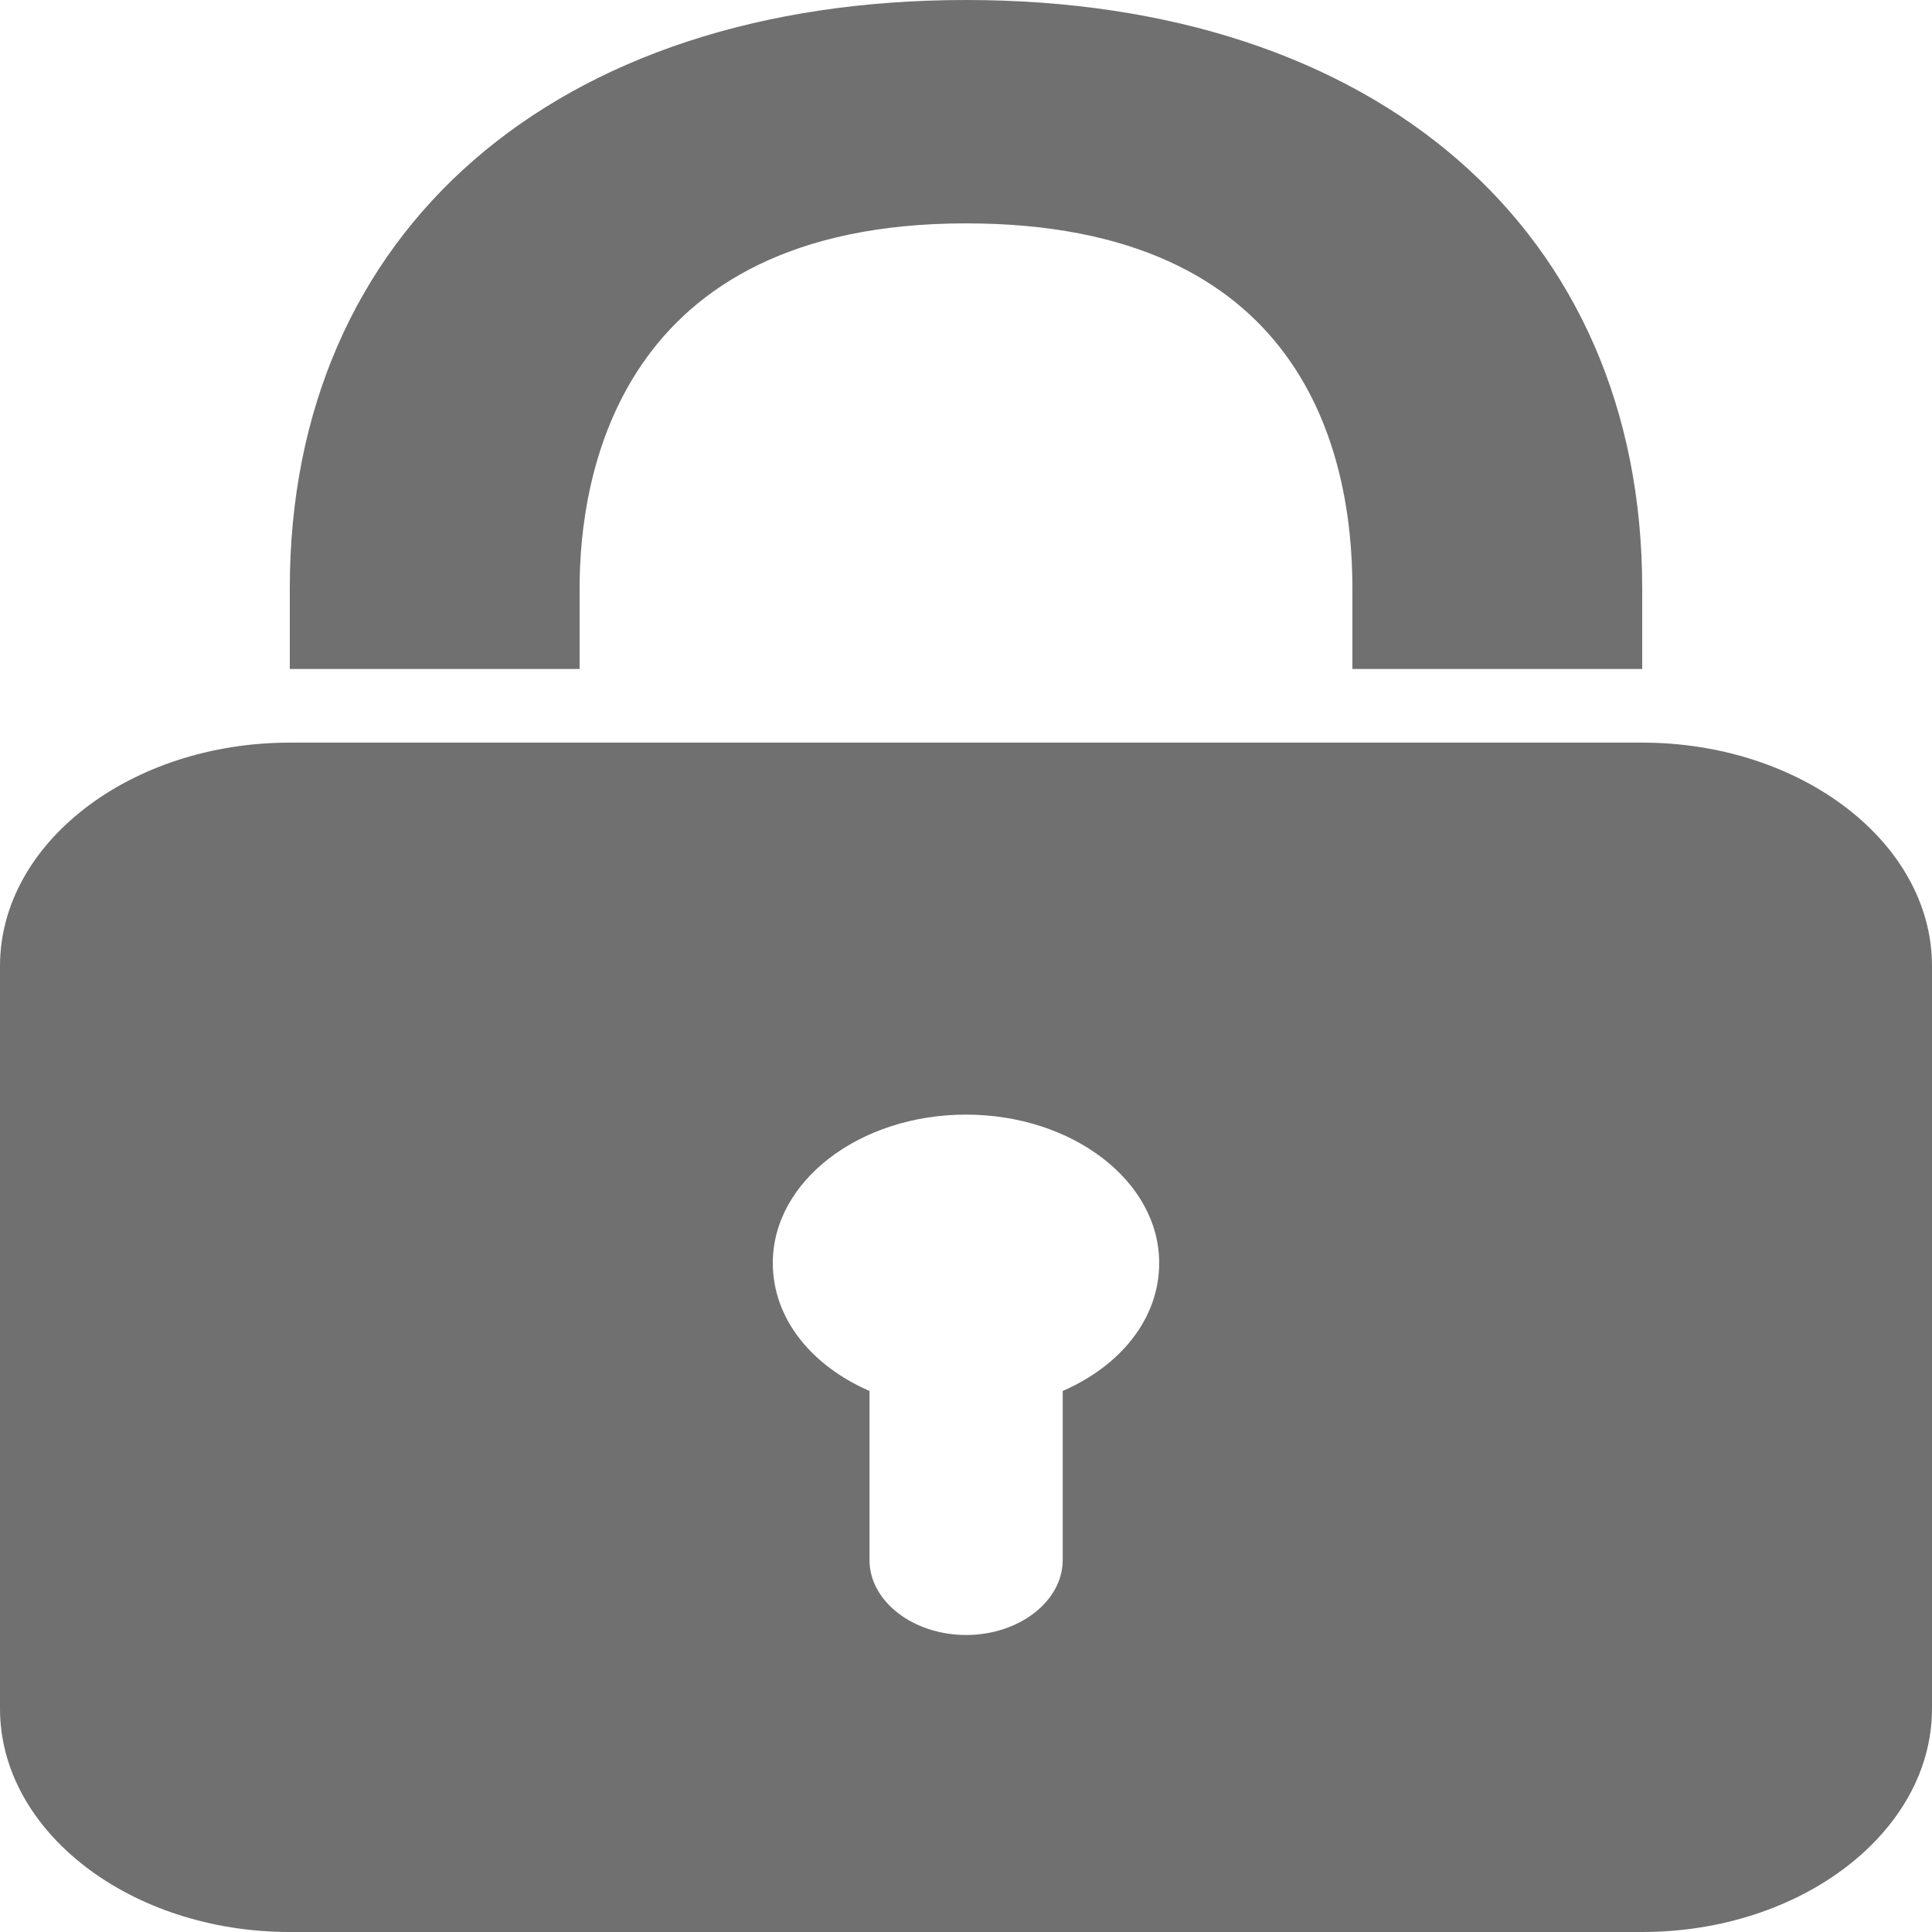
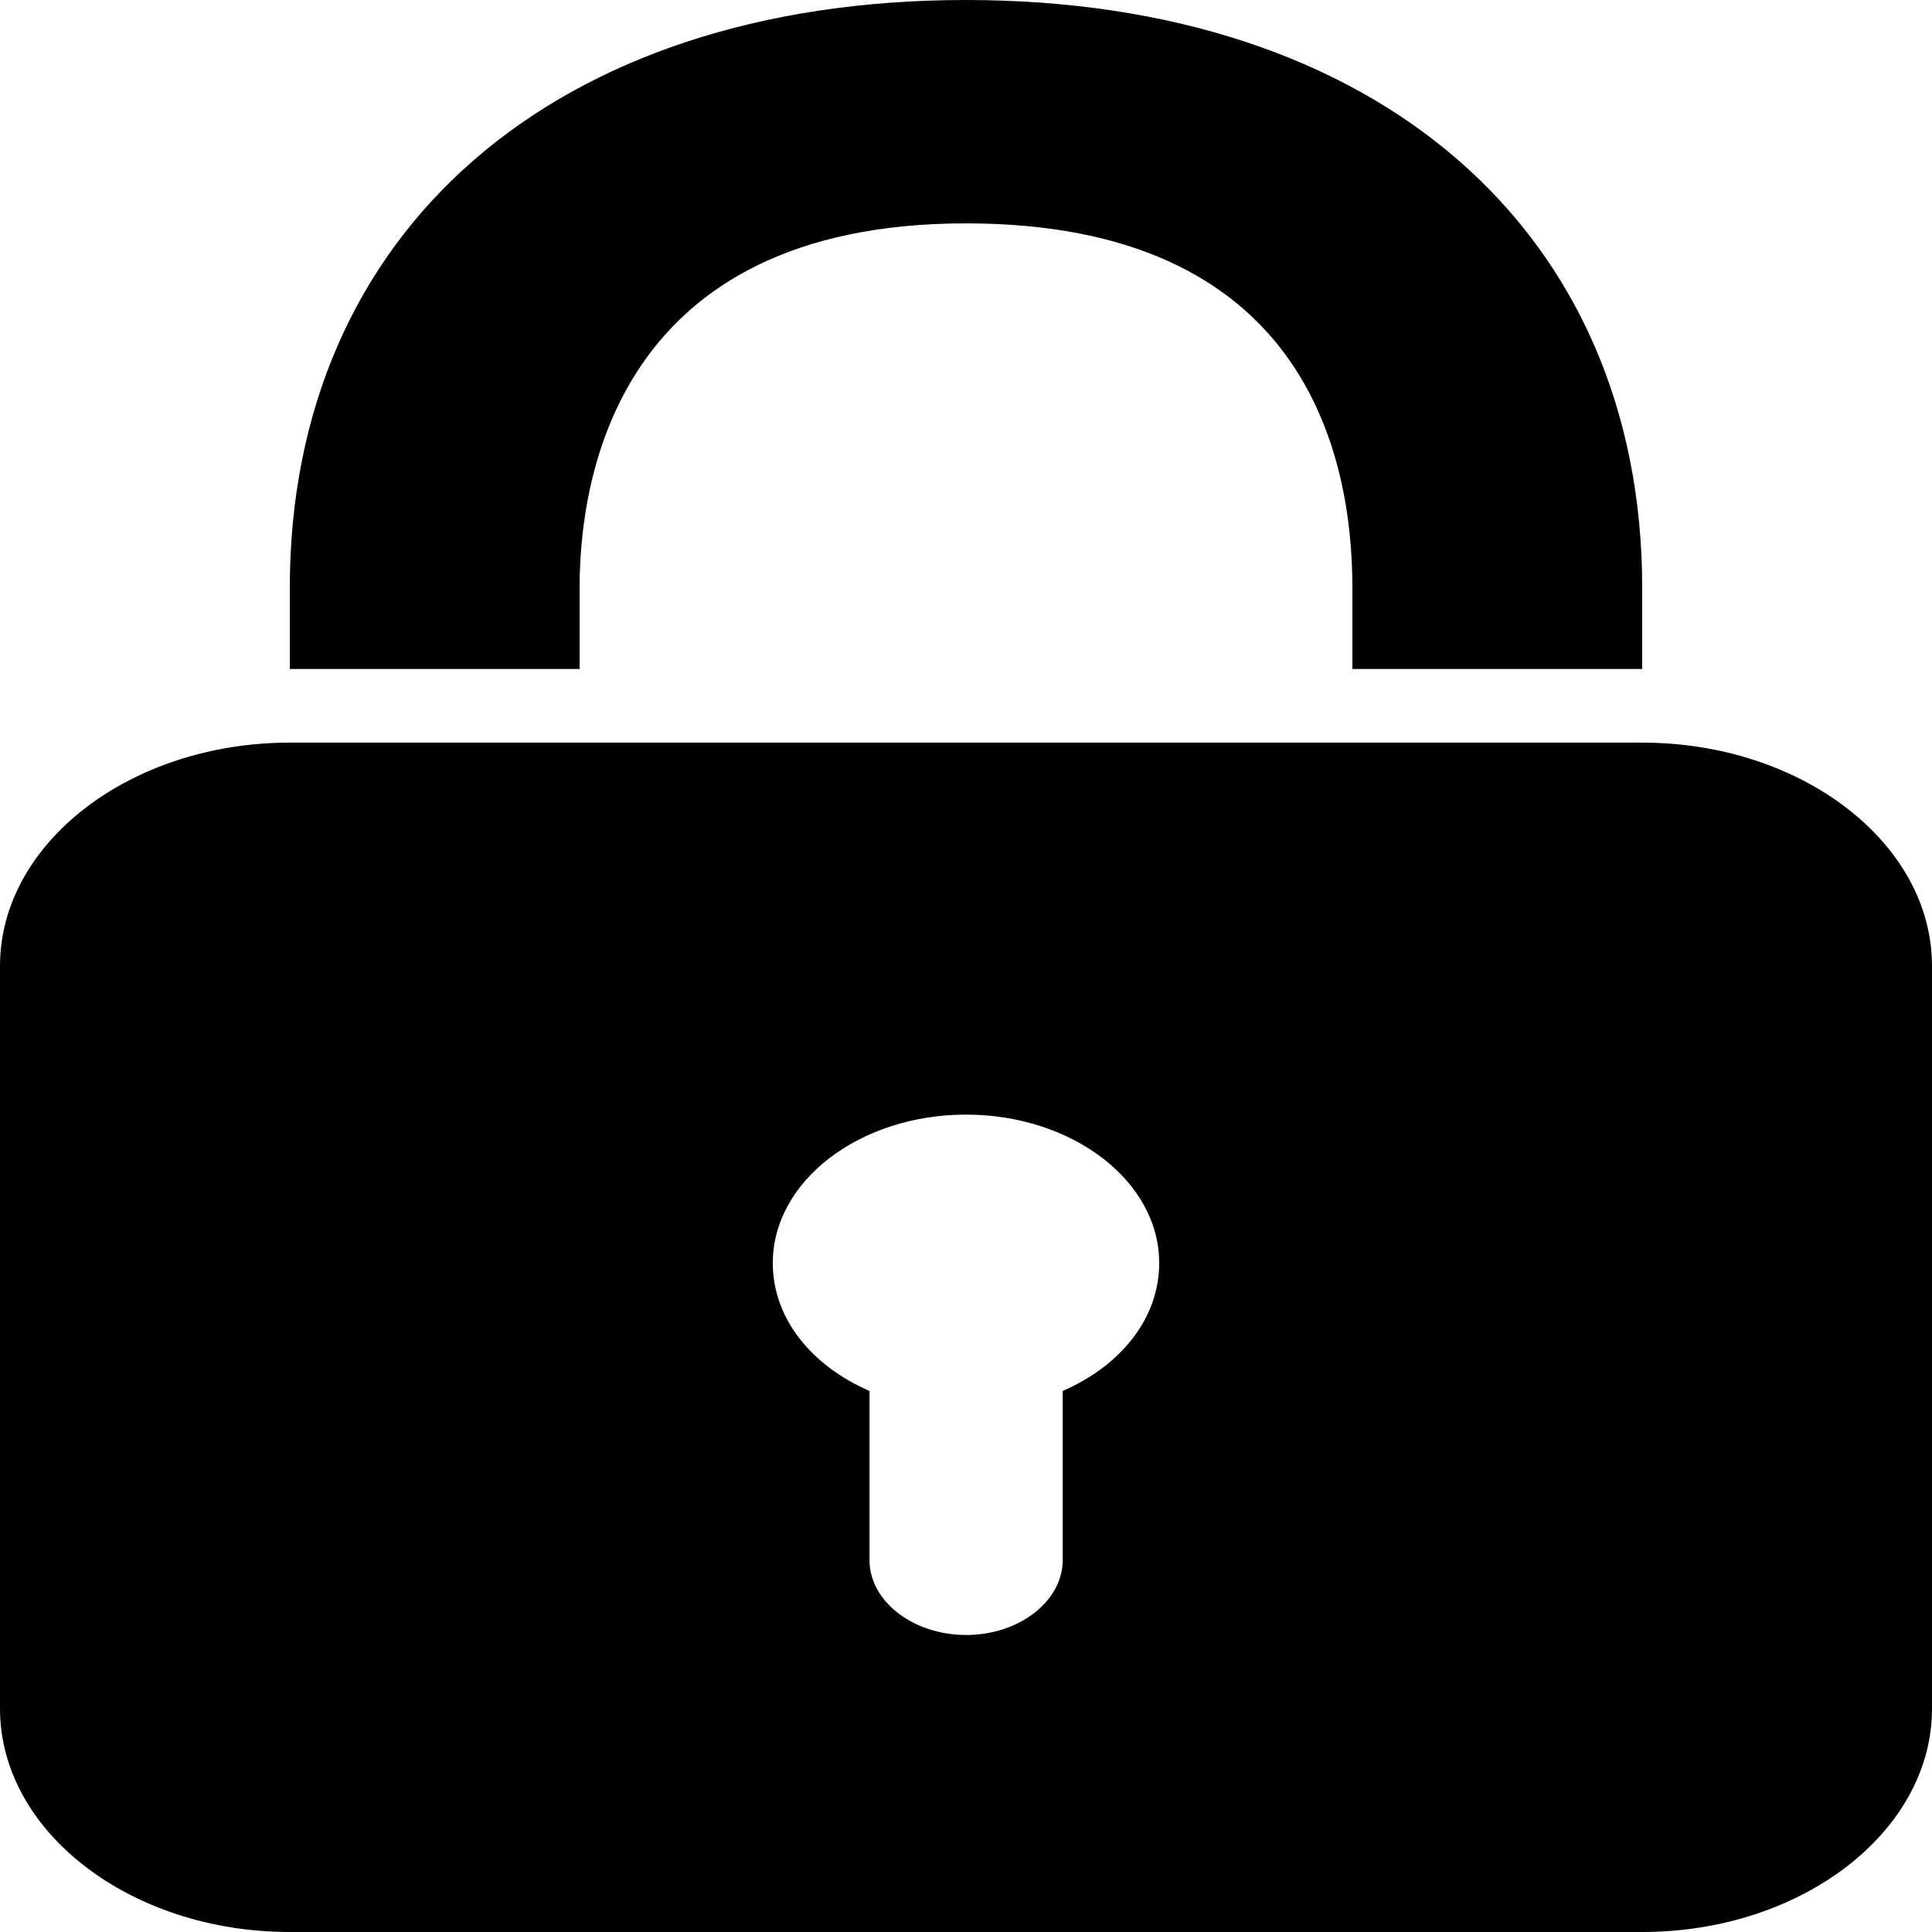
- <svg xmlns="http://www.w3.org/2000/svg" t="1620616218085" class="icon" viewBox="0 0 1024 1024" version="1.1" p-id="797" width="200" height="200">
-   <defs>
-     <style type="text/css" />
-   </defs>
-   <path d="M870.4 354.576H716.8v-42.88c0-72.32-26.464-193.304-204.8-193.304-185.16 0-204.8 135.048-204.8 193.296v42.888H153.6v-42.88C153.6 122.248 294.384 0 512 0c217.616 0 358.4 122.248 358.4 311.688v42.888z m-256 314.848c0-43.52-46.104-78.656-102.4-78.656-56.296 0-102.4 35.136-102.4 78.656 0 29.456 20.536 54.464 51.256 67.816v89.64c0 21.744 23 39.696 51.2 39.696 28.192 0 51.2-17.952 51.2-39.696V737.24c30.664-13.352 51.144-38.36 51.144-67.816zM1024 512v393.608c0 65.264-69.16 118.392-153.6 118.392H153.6C69.208 1024 0 970.872 0 905.608V512c0-65.224 69.16-118.392 153.6-118.392h716.8c84.44 0 153.6 53.168 153.6 118.392z" p-id="798" fill="#707070" />
+ <svg xmlns="http://www.w3.org/2000/svg" width="128" height="128">
+   <path d="M108.8 44.322H89.6v-5.36c0-9.04-3.308-24.163-25.6-24.163-23.145 0-25.6 16.881-25.6 24.162v5.361H19.2v-5.36C19.2 15.281 36.798 0 64 0c27.202 0 44.8 15.281 44.8 38.961v5.361zm-32 39.356c0-5.44-5.763-9.832-12.8-9.832-7.037 0-12.8 4.392-12.8 9.832 0 3.682 2.567 6.808 6.407 8.477v11.205c0 2.718 2.875 4.962 6.4 4.962 3.524 0 6.4-2.244 6.4-4.962V92.155c3.833-1.669 6.393-4.795 6.393-8.477zM128 64v49.201c0 8.158-8.645 14.799-19.2 14.799H19.2C8.651 128 0 121.359 0 113.201V64c0-8.153 8.645-14.799 19.2-14.799h89.6c10.555 0 19.2 6.646 19.2 14.799z" />
</svg>
